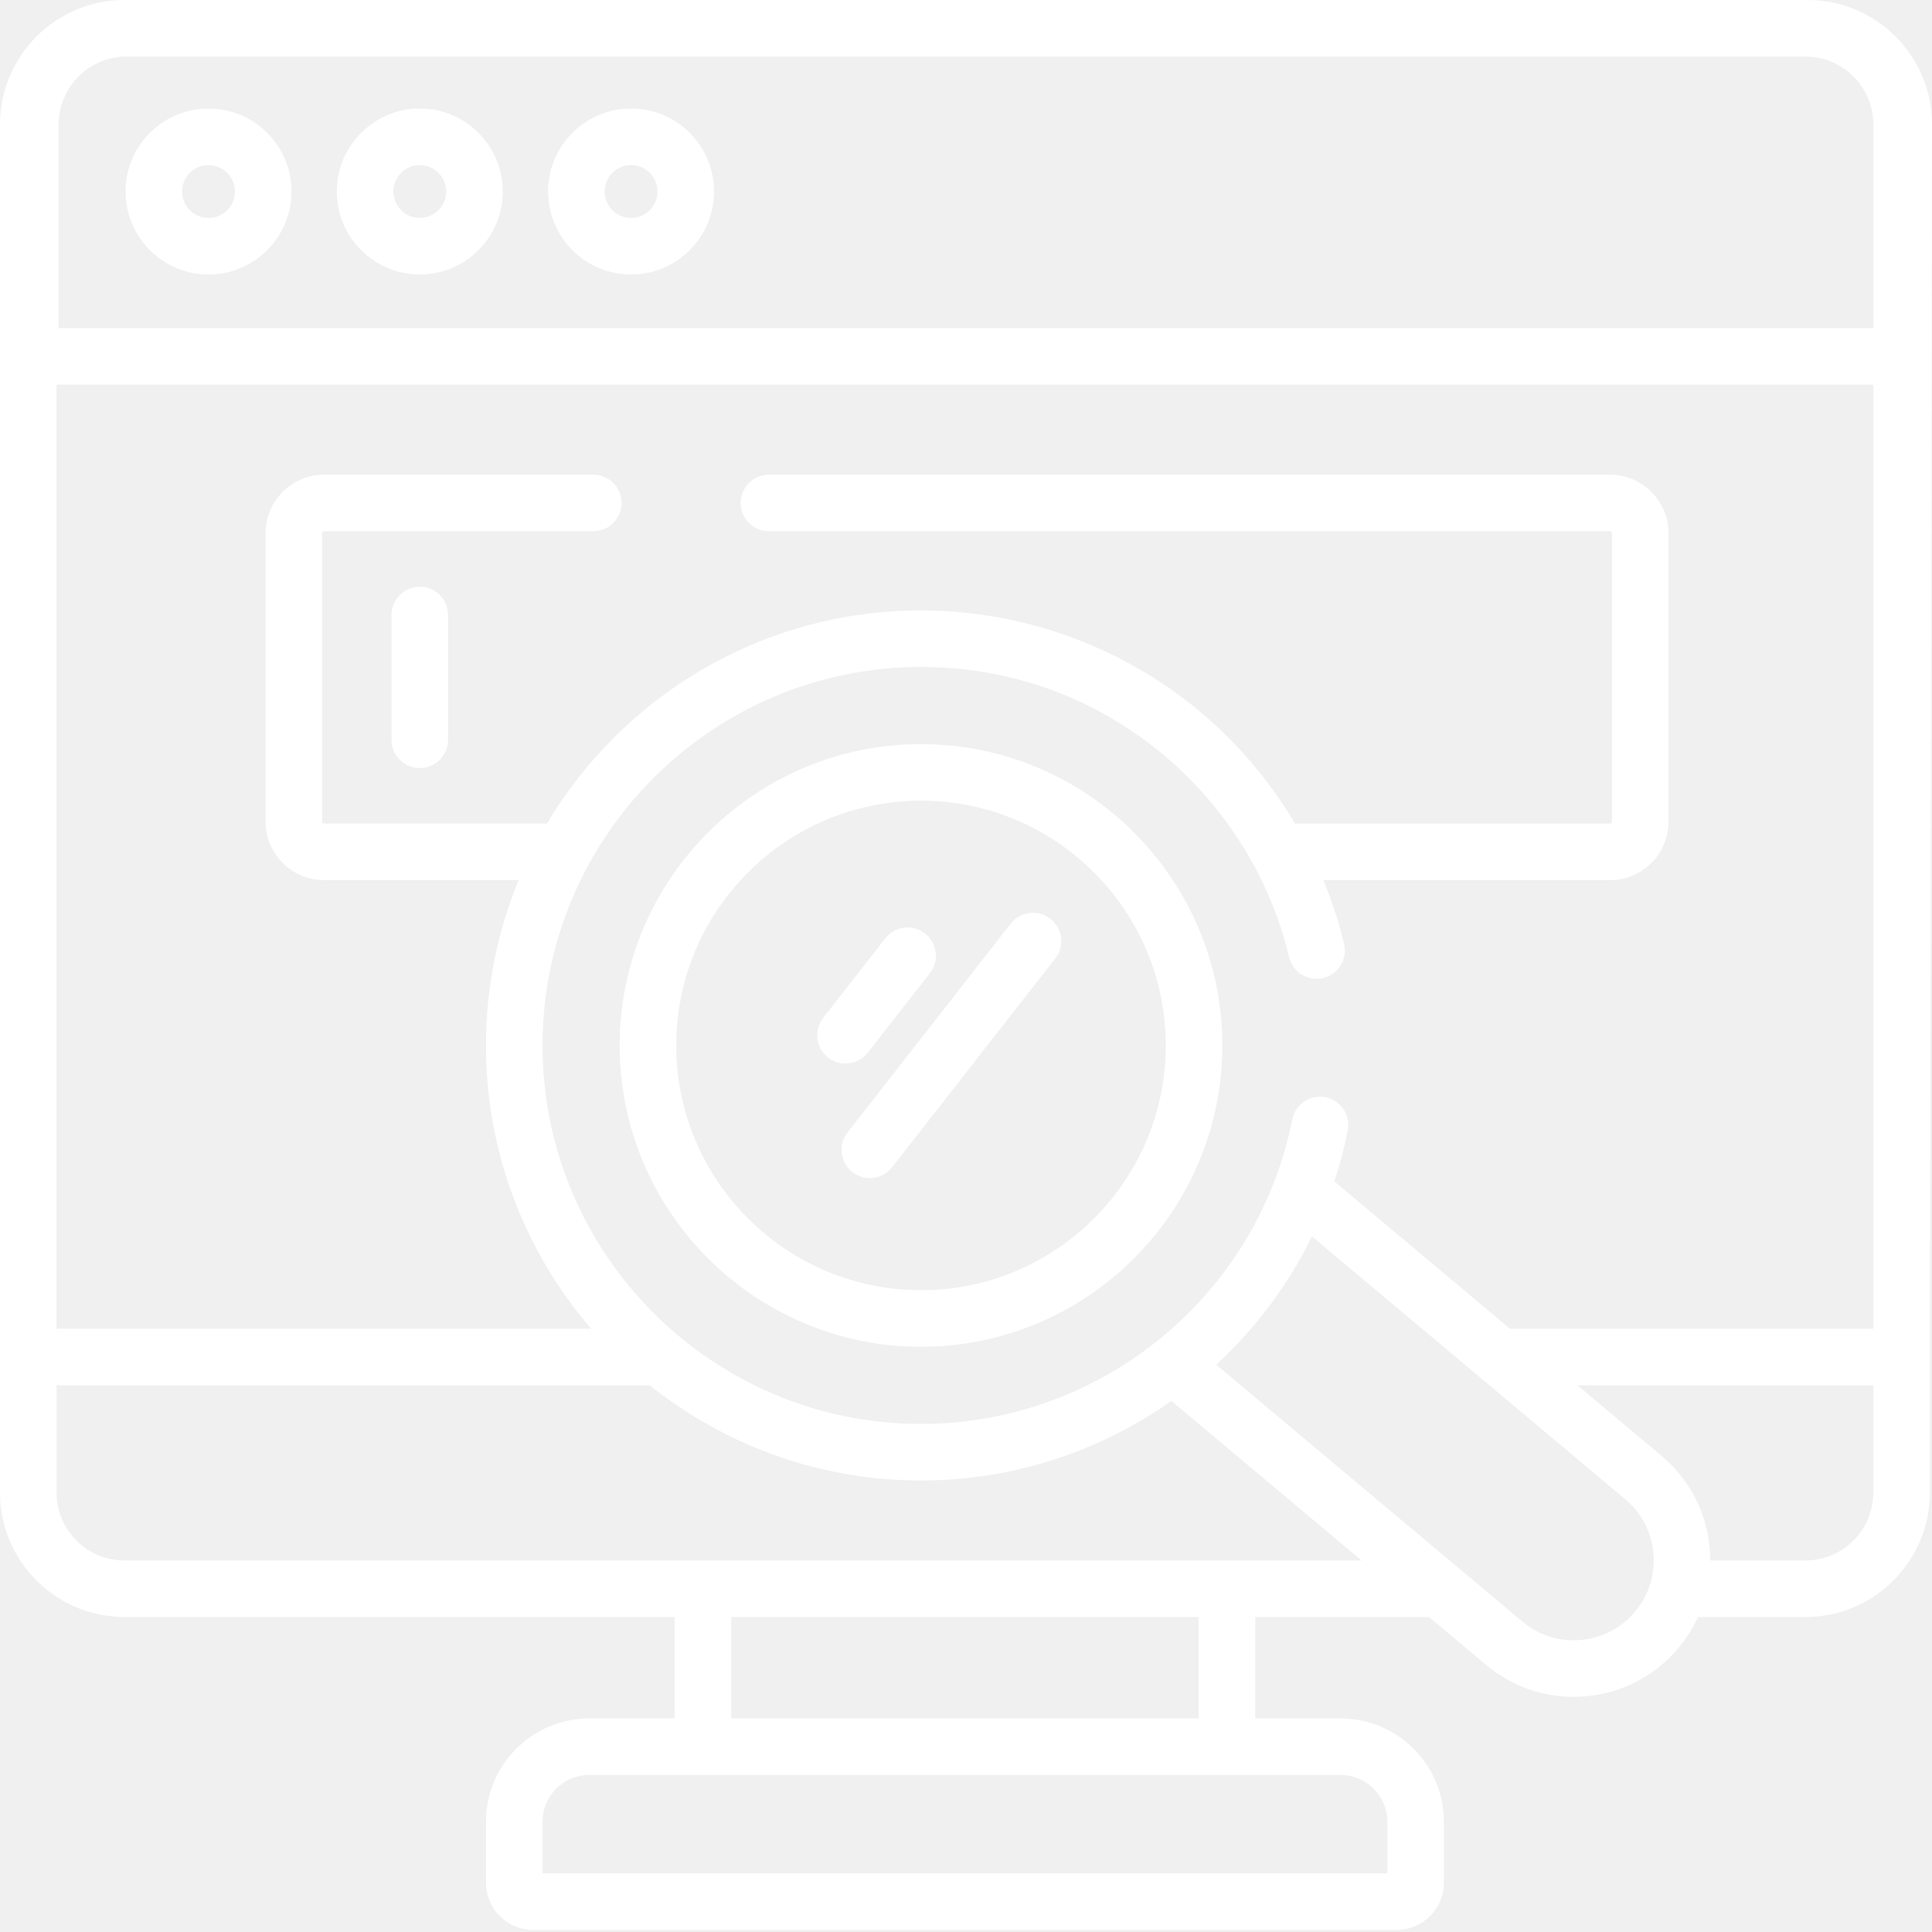
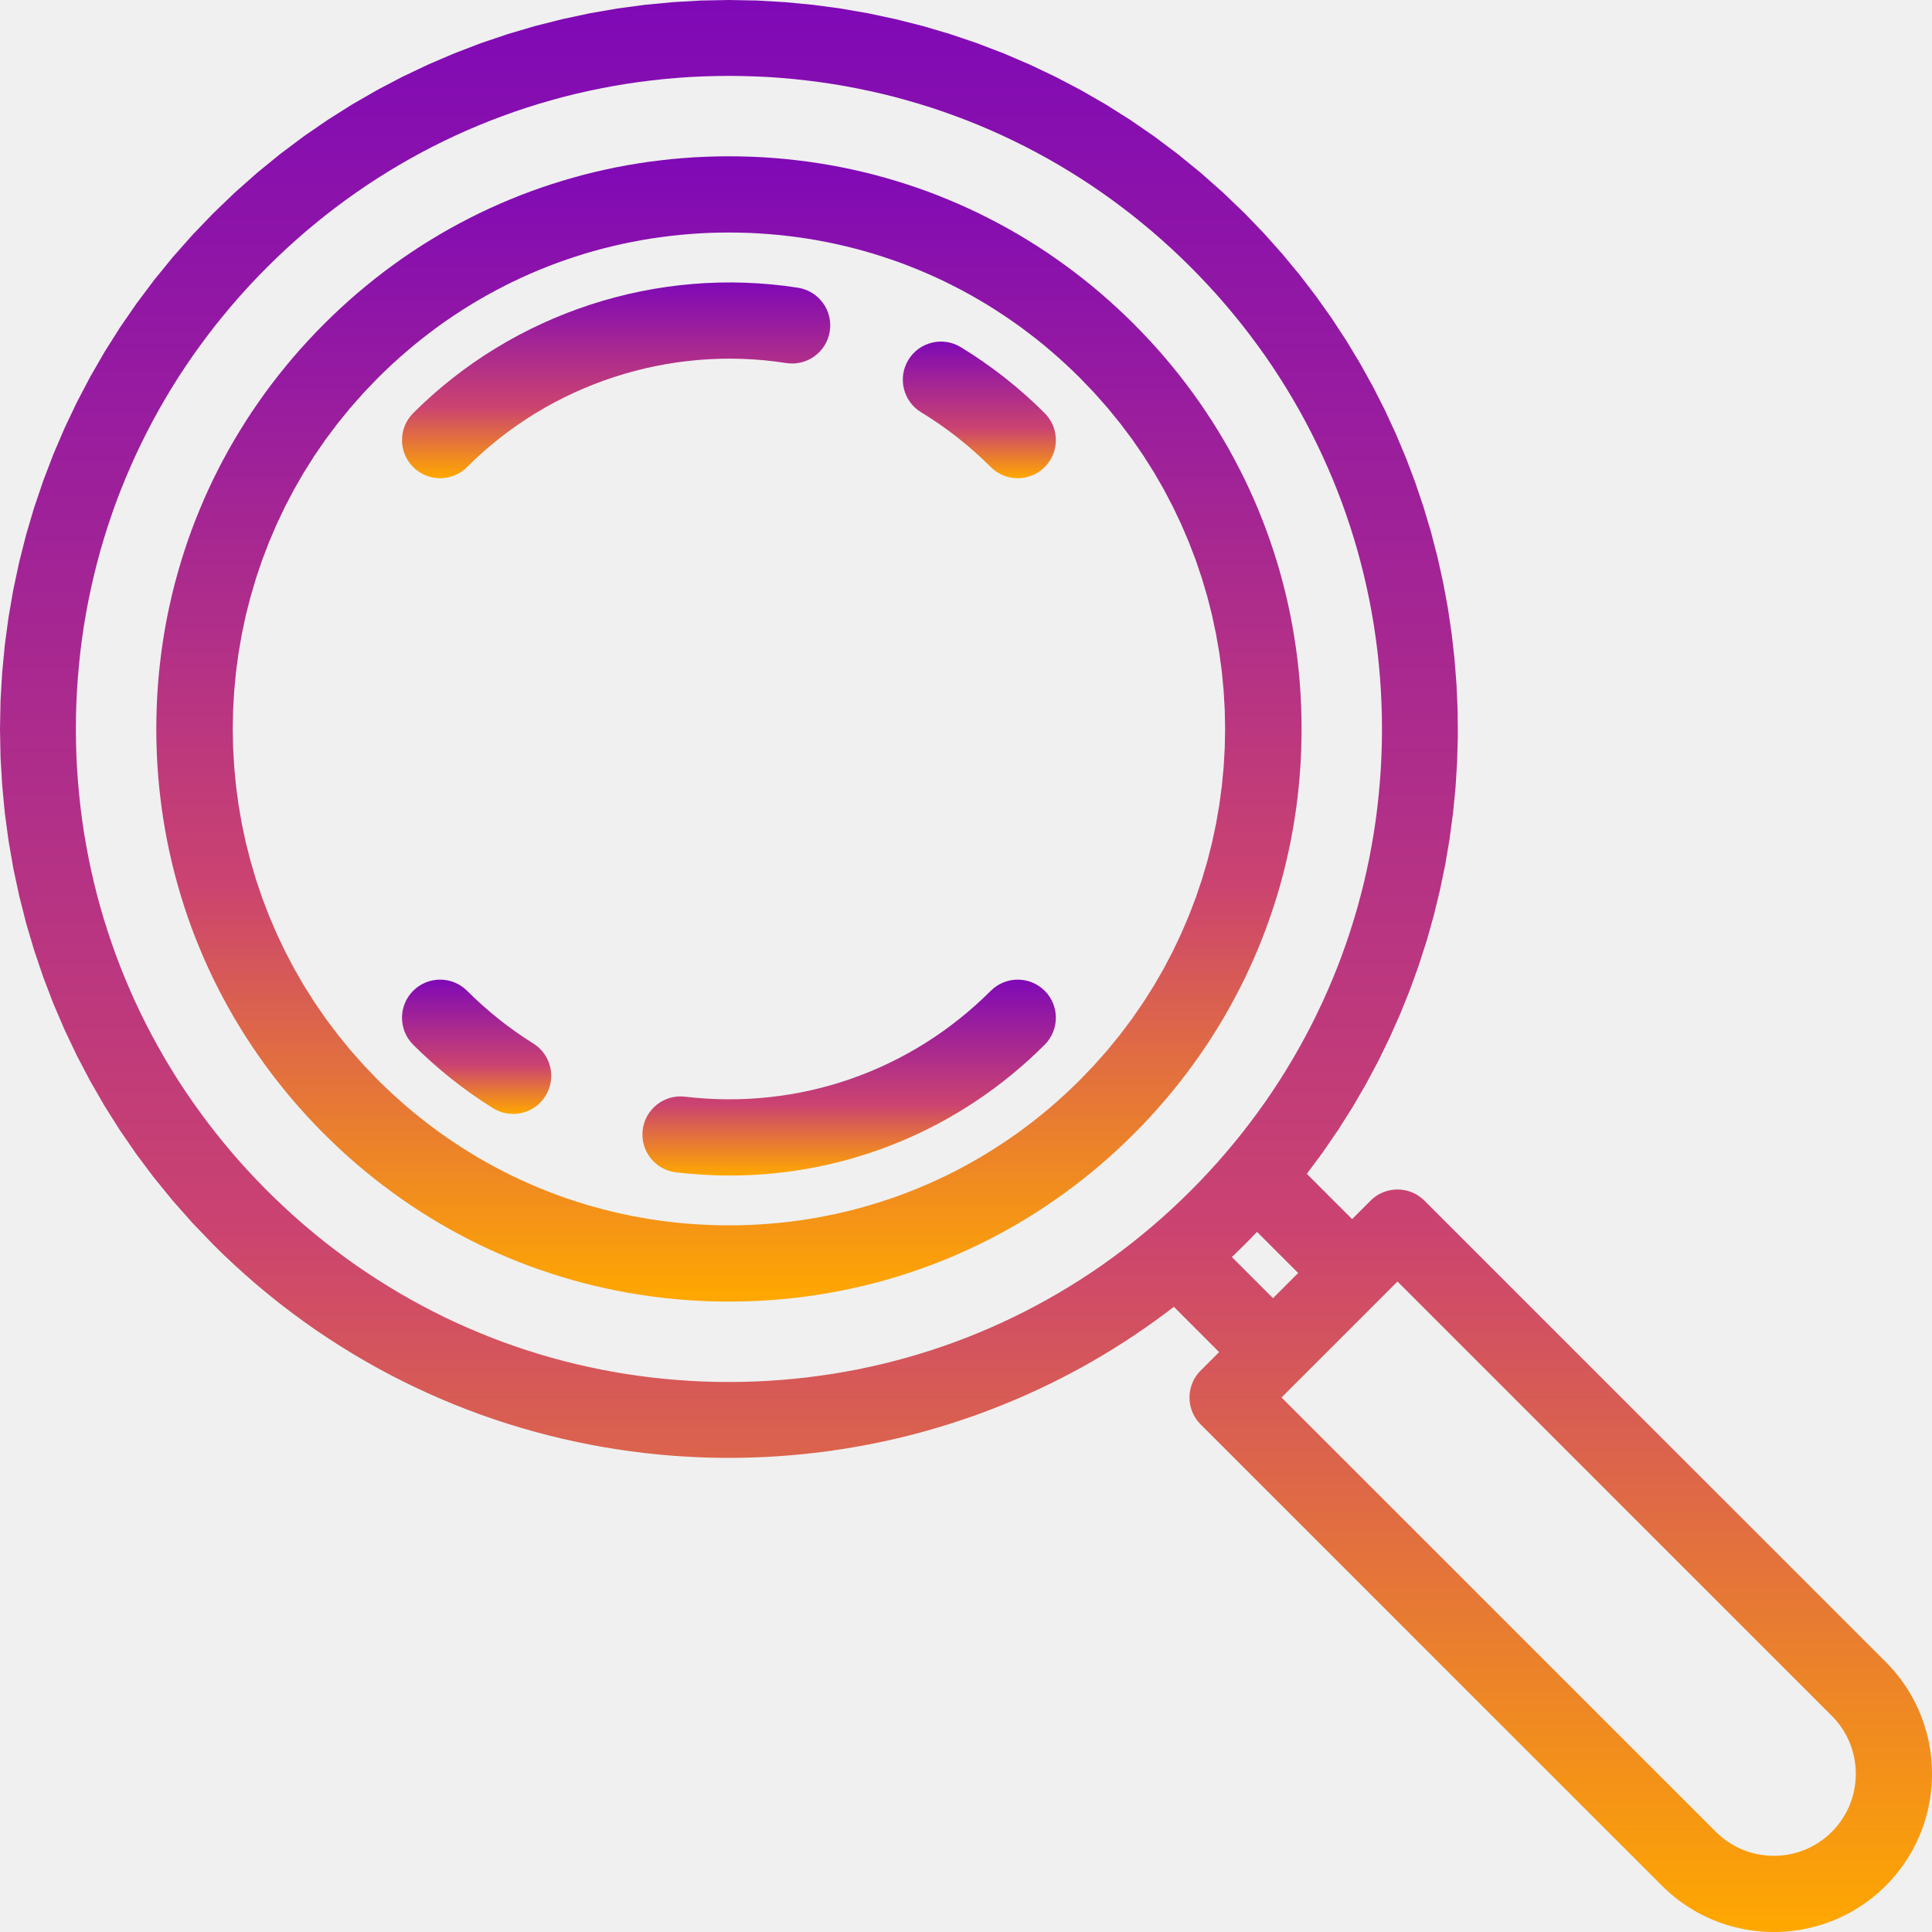
- <svg xmlns="http://www.w3.org/2000/svg" height="512px" viewBox="0 0 512.001 512" width="512px" class="">
+ <svg xmlns="http://www.w3.org/2000/svg" xmlns:xlink="http://www.w3.org/1999/xlink" version="1.1" preserveAspectRatio="xMidYMid meet" viewBox="0 0 512 512" width="512" height="512">
+   <defs>
+     <path d="M199.24 41.54L202.25 41.68L205.26 41.89L208.25 42.15L211.23 42.48L214.2 42.85L217.15 43.29L220.09 43.78L223.01 44.33L225.92 44.94L228.81 45.6L231.69 46.32L234.55 47.1L237.38 47.93L240.2 48.81L243.01 49.75L245.79 50.74L248.54 51.79L251.28 52.9L254 54.05L256.69 55.26L259.36 56.52L262 57.84L264.62 59.21L267.22 60.63L269.79 62.1L272.33 63.63L274.84 65.2L277.33 66.83L279.78 68.51L282.21 70.24L284.61 72.02L286.97 73.85L289.31 75.73L291.61 77.66L293.88 79.64L296.11 81.67L298.32 83.74L300.48 85.87L302.61 88.04L304.69 90.24L306.71 92.47L308.69 94.74L310.62 97.05L312.5 99.38L314.33 101.75L316.11 104.14L317.84 106.57L319.52 109.03L321.15 111.51L322.72 114.03L324.25 116.57L325.72 119.13L327.14 121.73L328.51 124.35L329.83 126.99L331.09 129.66L332.3 132.35L333.46 135.07L334.56 137.81L335.61 140.57L336.6 143.35L337.54 146.15L338.43 148.97L339.26 151.81L340.03 154.66L340.75 157.54L341.41 160.43L342.02 163.34L342.57 166.26L343.06 169.2L343.5 172.16L343.88 175.12L344.2 178.1L344.46 181.1L344.67 184.1L344.81 187.12L344.9 190.14L344.93 193.18L344.9 196.21L344.81 199.24L344.67 202.25L344.46 205.26L344.2 208.25L343.88 211.23L343.5 214.2L343.06 217.15L342.57 220.09L342.02 223.01L341.41 225.92L340.75 228.81L340.03 231.69L339.26 234.55L338.43 237.39L337.54 240.21L336.6 243.01L335.61 245.79L334.56 248.55L333.46 251.28L332.3 254L331.09 256.69L329.83 259.36L328.51 262L327.14 264.62L325.72 267.22L324.25 269.79L322.72 272.33L321.15 274.84L319.52 277.33L317.84 279.78L316.11 282.21L314.33 284.61L312.5 286.97L310.62 289.31L308.69 291.61L306.71 293.88L304.69 296.12L302.61 298.32L300.48 300.48L298.32 302.61L296.11 304.69L293.88 306.72L291.61 308.69L289.31 310.62L286.97 312.5L284.61 314.33L282.21 316.11L279.78 317.84L277.32 319.52L274.84 321.15L272.33 322.73L269.79 324.25L267.22 325.72L264.62 327.14L262 328.51L259.36 329.83L256.69 331.09L254 332.3L251.28 333.46L248.54 334.56L245.79 335.61L243.01 336.6L240.2 337.54L237.38 338.43L234.55 339.26L231.69 340.03L228.81 340.75L225.92 341.41L223.01 342.02L220.09 342.57L217.15 343.06L214.2 343.5L211.23 343.88L208.25 344.2L205.26 344.46L202.25 344.67L199.24 344.82L196.21 344.9L193.18 344.93L190.14 344.9L187.11 344.82L184.1 344.67L181.1 344.46L178.1 344.2L175.12 343.88L172.16 343.5L169.2 343.06L166.26 342.57L163.34 342.02L160.43 341.41L157.54 340.75L154.66 340.03L151.81 339.26L148.97 338.43L146.15 337.54L143.35 336.6L140.57 335.61L137.81 334.56L135.07 333.46L132.35 332.3L129.66 331.09L126.99 329.83L124.35 328.51L121.73 327.14L119.13 325.72L116.57 324.25L114.03 322.73L111.51 321.15L109.03 319.52L106.57 317.84L104.14 316.11L101.75 314.33L99.38 312.5L97.05 310.62L94.74 308.69L92.47 306.72L90.24 304.69L88.04 302.61L85.87 300.48L83.74 298.32L81.67 296.12L79.64 293.88L77.66 291.61L75.73 289.31L73.85 286.97L72.02 284.61L70.24 282.21L68.51 279.78L66.83 277.33L65.2 274.84L63.63 272.33L62.1 269.79L60.63 267.22L59.21 264.62L57.84 262L56.52 259.36L55.26 256.69L54.05 254L52.9 251.28L51.79 248.55L50.74 245.79L49.75 243.01L48.81 240.21L47.93 237.39L47.1 234.55L46.32 231.69L45.6 228.81L44.94 225.92L44.33 223.01L43.78 220.09L43.29 217.15L42.85 214.2L42.48 211.23L42.15 208.25L41.89 205.26L41.68 202.25L41.54 199.24L41.45 196.21L41.42 193.18L41.45 190.14L41.54 187.12L41.68 184.1L41.89 181.1L42.15 178.1L42.48 175.12L42.85 172.16L43.29 169.2L43.78 166.26L44.33 163.34L44.94 160.43L45.6 157.54L46.32 154.66L47.1 151.81L47.93 148.97L48.81 146.15L49.75 143.35L50.74 140.57L51.79 137.81L52.9 135.07L54.05 132.35L55.26 129.66L56.52 126.99L57.84 124.35L59.21 121.73L60.63 119.13L62.1 116.57L63.63 114.03L65.2 111.51L66.83 109.03L68.51 106.57L70.24 104.14L72.02 101.75L73.85 99.38L75.73 97.05L77.66 94.74L79.64 92.47L81.67 90.24L83.74 88.04L85.87 85.87L88.04 83.74L90.24 81.67L92.47 79.64L94.74 77.66L97.05 75.73L99.38 73.85L101.75 72.02L104.14 70.24L106.57 68.51L109.03 66.83L111.51 65.2L114.03 63.63L116.57 62.1L119.13 60.63L121.73 59.21L124.35 57.84L126.99 56.52L129.66 55.26L132.35 54.05L135.07 52.9L137.81 51.79L140.57 50.74L143.35 49.75L146.15 48.81L148.97 47.93L151.81 47.1L154.66 46.32L157.54 45.6L160.43 44.94L163.34 44.33L166.26 43.78L169.2 43.29L172.15 42.85L175.12 42.48L178.1 42.15L181.09 41.89L184.1 41.68L187.11 41.54L190.14 41.45L193.18 41.42L196.21 41.45L199.24 41.54ZM187.92 61.72L185.31 61.85L182.7 62.03L180.11 62.26L177.53 62.54L174.95 62.87L172.39 63.24L169.85 63.67L167.31 64.15L164.79 64.67L162.28 65.25L159.79 65.87L157.31 66.54L154.85 67.26L152.41 68.03L149.98 68.84L147.57 69.7L145.18 70.61L142.8 71.57L140.45 72.57L138.12 73.62L135.8 74.71L133.51 75.86L131.24 77.04L128.99 78.27L126.76 79.55L124.56 80.87L122.38 82.24L120.23 83.65L118.1 85.1L115.99 86.6L113.92 88.15L111.87 89.73L109.84 91.36L107.85 93.04L105.88 94.75L103.94 96.51L102.03 98.31L100.15 100.15L96.4 104.06L92.84 108.08L89.48 112.21L86.3 116.44L83.32 120.77L80.53 125.19L77.94 129.69L75.53 134.27L73.32 138.93L71.3 143.65L69.47 148.43L67.84 153.26L66.4 158.15L65.14 163.07L64.09 168.04L63.22 173.03L62.55 178.04L62.07 183.08L61.78 188.12L61.68 193.18L61.78 198.23L62.07 203.27L62.55 208.31L63.22 213.32L64.09 218.32L65.14 223.28L66.4 228.2L67.84 233.09L69.47 237.92L71.3 242.7L73.32 247.42L75.53 252.08L77.94 256.66L80.53 261.16L83.32 265.58L86.3 269.91L89.48 274.14L92.84 278.27L96.4 282.29L100.15 286.2L102.03 288.04L103.94 289.84L105.88 291.6L107.85 293.32L109.84 294.99L111.87 296.62L113.92 298.21L115.99 299.75L118.1 301.25L120.23 302.7L122.38 304.11L124.56 305.48L126.76 306.8L128.99 308.08L131.24 309.31L133.51 310.5L135.8 311.64L138.12 312.73L140.45 313.78L142.8 314.78L145.18 315.74L147.57 316.65L149.98 317.51L152.41 318.32L154.85 319.09L157.31 319.81L159.79 320.48L162.28 321.1L164.79 321.68L167.31 322.21L169.85 322.68L172.39 323.11L174.95 323.49L177.53 323.82L180.11 324.09L182.7 324.32L185.31 324.5L187.92 324.63L190.54 324.71L193.18 324.73L195.81 324.71L198.43 324.63L201.04 324.5L203.65 324.32L206.24 324.09L208.83 323.82L211.4 323.49L213.96 323.11L216.51 322.68L219.04 322.2L221.56 321.68L224.07 321.1L226.56 320.48L229.04 319.81L231.5 319.09L233.94 318.32L236.37 317.51L238.78 316.65L241.17 315.74L243.55 314.78L245.9 313.78L248.24 312.73L250.55 311.64L252.84 310.5L255.11 309.31L257.36 308.08L259.59 306.8L261.79 305.48L263.97 304.11L266.12 302.7L268.25 301.25L270.36 299.75L272.43 298.21L274.49 296.62L276.51 294.99L278.51 293.32L280.47 291.6L282.41 289.84L284.32 288.04L286.2 286.2L289.95 282.29L293.51 278.27L296.87 274.14L300.05 269.91L303.03 265.58L305.82 261.16L308.42 256.66L310.82 252.08L313.03 247.42L315.05 242.7L316.88 237.92L318.51 233.09L319.96 228.2L321.21 223.28L322.26 218.32L323.13 213.32L323.8 208.31L324.28 203.27L324.57 198.23L324.67 193.18L324.57 188.12L324.28 183.08L323.8 178.04L323.13 173.03L322.26 168.04L321.21 163.07L319.96 158.15L318.51 153.26L316.88 148.43L315.05 143.65L313.03 138.93L310.82 134.27L308.42 129.69L305.82 125.19L303.03 120.77L300.05 116.44L296.87 112.21L293.51 108.08L289.95 104.06L286.2 100.15L284.32 98.31L282.41 96.51L280.47 94.75L278.51 93.04L276.51 91.36L274.49 89.73L272.43 88.15L270.36 86.6L268.25 85.1L266.12 83.65L263.97 82.24L261.79 80.87L259.59 79.55L257.36 78.27L255.11 77.04L252.84 75.86L250.55 74.71L248.24 73.62L245.9 72.57L243.55 71.57L241.17 70.61L238.78 69.7L236.37 68.84L233.94 68.03L231.5 67.26L229.04 66.54L226.56 65.87L224.07 65.25L221.56 64.67L219.04 64.15L216.51 63.67L213.96 63.24L211.4 62.87L208.83 62.54L206.24 62.26L203.65 62.03L201.04 61.85L198.43 61.72L195.81 61.65L193.18 61.62L190.54 61.65L187.92 61.72Z" id="c66EXARSOR" />
+     <linearGradient id="gradientc14Y5odvCc" gradientUnits="userSpaceOnUse" x1="193.18" y1="41.42" x2="193.18" y2="344.93">
+       <stop style="stop-color: #7f09b6;stop-opacity: 1" offset="0%" />
+       <stop style="stop-color: #cb4370;stop-opacity: 1" offset="63.659%" />
+       <stop style="stop-color: #ffa800;stop-opacity: 1" offset="100%" />
+     </linearGradient>
+     <path d="M240.72 95.38C237.83 100.14 239.34 106.36 244.11 109.26C250.78 113.31 256.99 118.2 262.57 123.78C264.54 125.75 267.13 126.74 269.71 126.74C272.3 126.74 274.88 125.75 276.86 123.78C280.8 119.83 280.8 113.44 276.86 109.49C270.14 102.78 262.65 96.89 254.6 91.99C249.84 89.1 243.62 90.61 240.72 95.38Z" id="anucRhBSN" />
+     <linearGradient id="gradientacc3Y0Sd" gradientUnits="userSpaceOnUse" x1="259.53" y1="90.52" x2="259.53" y2="126.74">
+       <stop style="stop-color: #7f09b6;stop-opacity: 1" offset="0%" />
+       <stop style="stop-color: #cb4370;stop-opacity: 1" offset="63.659%" />
+       <stop style="stop-color: #ffa800;stop-opacity: 1" offset="100%" />
+     </linearGradient>
+     <path d="M123.78 123.78C145.85 101.71 177.48 91.4 208.36 96.21C213.88 97.07 219.04 93.3 219.9 87.78C220.76 82.27 216.98 77.11 211.47 76.25C174.23 70.45 136.11 82.88 109.49 109.49C105.55 113.44 105.55 119.83 109.49 123.78C111.47 125.75 114.05 126.74 116.64 126.74C119.22 126.74 121.81 125.75 123.78 123.78Z" id="bEo9lm306" />
+     <linearGradient id="gradientj2ncQTZE8S" gradientUnits="userSpaceOnUse" x1="163.28" y1="74.85" x2="163.28" y2="126.74">
+       <stop style="stop-color: #7f09b6;stop-opacity: 1" offset="0%" />
+       <stop style="stop-color: #cb4370;stop-opacity: 1" offset="63.659%" />
+       <stop style="stop-color: #ffa800;stop-opacity: 1" offset="100%" />
+     </linearGradient>
+     <path d="M123.78 262.57C119.83 258.63 113.44 258.63 109.49 262.57C105.55 266.52 105.55 272.91 109.49 276.86C115.9 283.26 123.01 288.92 130.64 293.67C132.3 294.71 134.15 295.2 135.97 295.2C139.34 295.2 142.64 293.51 144.55 290.44C147.5 285.71 146.06 279.48 141.32 276.53C135 272.59 129.1 267.89 123.78 262.57Z" id="d1u9XToSLh" />
+     <linearGradient id="gradienta2HQrTZ4p0" gradientUnits="userSpaceOnUse" x1="126.31" y1="259.61" x2="126.31" y2="295.2">
+       <stop style="stop-color: #7f09b6;stop-opacity: 1" offset="0%" />
+       <stop style="stop-color: #cb4370;stop-opacity: 1" offset="63.659%" />
+       <stop style="stop-color: #ffa800;stop-opacity: 1" offset="100%" />
+     </linearGradient>
+     <path d="M181.54 290.63C176 289.97 170.98 293.93 170.32 299.47C169.66 305.01 173.62 310.03 179.16 310.69C183.92 311.25 188.65 311.53 193.36 311.53C224.6 311.53 254.43 299.28 276.86 276.86C280.8 272.91 280.8 266.51 276.86 262.57C272.91 258.63 266.52 258.63 262.57 262.57C241.17 283.97 211.64 294.2 181.54 290.63Z" id="d1DujSlT7S" />
+     <linearGradient id="gradientf8M4XLuJn" gradientUnits="userSpaceOnUse" x1="225.03" y1="259.61" x2="225.03" y2="311.53">
+       <stop style="stop-color: #7f09b6;stop-opacity: 1" offset="0%" />
+       <stop style="stop-color: #cb4370;stop-opacity: 1" offset="63.659%" />
+       <stop style="stop-color: #ffa800;stop-opacity: 1" offset="100%" />
+     </linearGradient>
+     <path d="M208.01 0.57L215.41 1.27L222.78 2.26L230.11 3.53L237.4 5.09L244.64 6.92L251.81 9.04L258.91 11.44L265.94 14.13L272.87 17.1L279.71 20.35L286.44 23.88L293.06 27.69L299.55 31.79L305.91 36.17L312.12 40.83L318.19 45.78L324.1 51.01L329.84 56.52L334.92 61.79L339.76 67.22L344.37 72.77L348.73 78.46L352.86 84.27L356.75 90.2L360.39 96.23L363.8 102.37L366.97 108.6L369.89 114.91L372.58 121.31L375.03 127.79L377.24 134.33L379.21 140.93L380.94 147.59L382.43 154.29L383.68 161.03L384.69 167.8L385.46 174.6L385.99 181.42L386.29 188.25L386.34 195.09L386.15 201.92L385.73 208.74L385.06 215.55L384.15 222.34L383.01 229.09L381.62 235.81L380 242.49L378.14 249.12L376.03 255.68L373.69 262.19L371.11 268.62L368.28 274.98L365.22 281.25L361.92 287.43L358.38 293.51L354.6 299.48L350.58 305.34L346.32 311.08L358.32 323.08L363.21 318.19L363.51 317.9L363.82 317.63L364.13 317.37L364.46 317.13L364.79 316.9L365.13 316.68L365.48 316.48L365.83 316.3L366.18 316.13L366.55 315.97L366.91 315.83L367.29 315.71L367.66 315.59L368.04 315.5L368.42 315.42L368.8 315.35L369.19 315.3L369.57 315.26L369.96 315.24L370.35 315.23L370.74 315.24L371.12 315.26L371.51 315.3L371.89 315.35L372.28 315.42L372.66 315.5L373.04 315.59L373.41 315.71L373.78 315.83L374.15 315.97L374.51 316.13L374.87 316.3L375.22 316.48L375.57 316.68L375.91 316.9L376.24 317.13L376.56 317.37L376.88 317.63L377.19 317.9L377.49 318.19L499.74 440.44L500.93 441.68L502.07 442.96L503.14 444.28L504.15 445.63L505.1 447.01L505.99 448.42L506.82 449.85L507.59 451.31L508.29 452.8L508.93 454.3L509.52 455.83L510.04 457.37L510.5 458.92L510.9 460.49L511.23 462.07L511.51 463.67L511.72 465.26L511.88 466.87L511.97 468.48L512 470.09L511.97 471.7L511.88 473.31L511.72 474.91L511.51 476.51L511.23 478.1L510.9 479.68L510.5 481.25L510.04 482.81L509.52 484.35L508.94 485.87L508.29 487.38L507.59 488.86L506.82 490.32L505.99 491.76L505.1 493.17L504.15 494.54L503.14 495.89L502.07 497.21L500.94 498.49L499.74 499.74L499.12 500.34L498.49 500.93L497.86 501.51L497.21 502.07L496.56 502.61L495.9 503.14L495.23 503.65L494.55 504.15L493.86 504.63L493.17 505.1L492.47 505.55L491.76 505.99L491.04 506.41L490.32 506.82L489.6 507.21L488.86 507.58L488.12 507.94L487.38 508.29L486.63 508.62L485.87 508.93L485.12 509.23L484.35 509.51L483.58 509.78L482.81 510.04L482.03 510.27L481.25 510.5L480.47 510.7L479.68 510.89L478.89 511.07L478.1 511.23L477.31 511.38L476.51 511.51L475.71 511.62L474.91 511.72L474.11 511.81L473.31 511.88L472.5 511.93L471.7 511.97L470.89 511.99L470.09 512L469.28 511.99L468.48 511.97L467.67 511.93L466.87 511.88L466.07 511.81L465.26 511.72L464.46 511.62L463.67 511.51L462.87 511.38L462.07 511.23L461.28 511.07L460.49 510.89L459.71 510.7L458.92 510.5L458.14 510.27L457.37 510.04L456.59 509.78L455.83 509.52L455.06 509.23L454.3 508.93L453.55 508.62L452.8 508.29L452.05 507.94L451.31 507.58L450.58 507.21L449.85 506.82L449.13 506.41L448.42 505.99L447.71 505.55L447.01 505.1L446.32 504.63L445.63 504.15L444.95 503.65L444.28 503.14L443.62 502.61L442.96 502.07L442.32 501.51L441.68 500.93L441.06 500.34L440.44 499.74L318.19 377.49L318.05 377.35L317.91 377.2L317.78 377.05L317.65 376.9L317.52 376.75L317.4 376.59L317.27 376.44L317.16 376.28L317.04 376.12L316.93 375.95L316.82 375.79L316.72 375.62L316.61 375.45L316.52 375.28L316.42 375.1L316.33 374.93L316.24 374.75L316.16 374.57L316.08 374.39L316 374.21L315.93 374.03L315.86 373.85L315.79 373.66L315.73 373.47L315.67 373.29L315.61 373.1L315.56 372.91L315.51 372.71L315.47 372.52L315.43 372.33L315.39 372.13L315.36 371.94L315.33 371.74L315.3 371.54L315.28 371.35L315.26 371.15L315.25 370.95L315.24 370.75L315.23 370.55L315.23 370.35L315.23 370.15L315.24 369.95L315.25 369.75L315.26 369.55L315.28 369.35L315.3 369.15L315.33 368.95L315.36 368.76L315.39 368.56L315.43 368.37L315.47 368.17L315.51 367.98L315.56 367.79L315.61 367.6L315.67 367.41L315.73 367.22L315.79 367.03L315.86 366.85L315.93 366.67L316 366.48L316.08 366.3L316.16 366.12L316.24 365.94L316.33 365.77L316.42 365.59L316.52 365.42L316.61 365.25L316.72 365.08L316.82 364.91L316.93 364.74L317.04 364.58L317.16 364.42L317.27 364.26L317.4 364.1L317.52 363.95L317.65 363.79L317.78 363.64L317.91 363.49L318.05 363.35L318.19 363.21L323.08 358.32L311.09 346.32L308.48 348.3L305.84 350.22L303.18 352.1L300.5 353.92L297.79 355.7L295.06 357.43L292.31 359.1L289.53 360.73L286.74 362.31L283.92 363.83L281.08 365.31L278.23 366.73L275.35 368.11L272.46 369.44L269.55 370.71L266.63 371.94L263.68 373.11L260.73 374.24L257.76 375.32L254.77 376.34L251.77 377.32L248.76 378.24L245.74 379.12L242.71 379.95L239.66 380.72L236.61 381.45L233.54 382.12L230.47 382.75L227.39 383.32L224.3 383.85L221.21 384.32L218.11 384.75L215.01 385.12L211.9 385.45L208.78 385.72L205.66 385.95L202.55 386.13L199.42 386.25L196.3 386.33L193.18 386.35L189.47 386.32L185.75 386.21L182.05 386.03L178.34 385.79L174.64 385.47L170.95 385.08L167.26 384.62L163.58 384.09L159.9 383.49L156.24 382.82L152.59 382.08L148.95 381.26L145.33 380.38L141.72 379.43L138.12 378.4L134.54 377.31L130.98 376.14L127.44 374.91L123.92 373.6L120.42 372.22L116.94 370.77L113.48 369.25L110.05 367.66L106.64 366L103.26 364.27L99.91 362.47L96.59 360.6L93.3 358.66L90.04 356.64L86.81 354.56L83.61 352.41L80.45 350.18L77.32 347.88L74.23 345.52L71.18 343.08L68.16 340.57L65.19 337.99L62.26 335.34L59.36 332.63L56.52 329.83L51.01 324.1L45.78 318.19L40.83 312.12L36.17 305.91L31.79 299.55L27.69 293.05L23.88 286.44L20.35 279.71L17.1 272.87L14.13 265.94L11.45 258.91L9.04 251.81L6.92 244.63L5.09 237.4L3.53 230.11L2.26 222.78L1.27 215.41L0.57 208.01L0.14 200.6L0 193.18L0.14 185.75L0.57 178.34L1.27 170.94L2.26 163.58L3.53 156.24L5.09 148.95L6.92 141.72L9.04 134.54L11.45 127.44L14.13 120.42L17.1 113.48L20.35 106.64L23.88 99.91L27.69 93.3L31.79 86.8L36.17 80.45L40.83 74.23L45.78 68.16L51.01 62.25L56.52 56.52L62.26 51.01L68.16 45.78L74.23 40.83L80.45 36.17L86.81 31.79L93.3 27.69L99.91 23.88L106.64 20.35L113.48 17.1L120.42 14.13L127.44 11.44L134.54 9.04L141.72 6.92L148.95 5.09L156.24 3.53L163.58 2.26L170.94 1.27L178.34 0.57L185.75 0.14L193.18 0L200.6 0.14L208.01 0.57ZM454.72 485.45L455.37 486.07L456.03 486.66L456.71 487.22L457.41 487.74L458.13 488.23L458.86 488.69L459.6 489.12L460.36 489.52L461.13 489.89L461.91 490.22L462.7 490.52L463.49 490.79L464.3 491.03L465.11 491.24L465.93 491.41L466.76 491.55L467.59 491.66L468.42 491.74L469.25 491.79L470.09 491.81L470.92 491.79L471.75 491.74L472.59 491.66L473.41 491.55L474.24 491.41L475.06 491.24L475.87 491.03L476.68 490.79L477.48 490.52L478.27 490.22L479.05 489.89L479.82 489.52L480.57 489.12L481.32 488.69L482.05 488.23L482.76 487.74L483.46 487.22L484.14 486.66L484.81 486.07L485.45 485.45L486.07 484.81L486.66 484.14L487.22 483.46L487.74 482.76L488.23 482.05L488.69 481.32L489.12 480.57L489.52 479.82L489.89 479.05L490.22 478.27L490.52 477.48L490.79 476.68L491.03 475.87L491.24 475.06L491.41 474.24L491.55 473.42L491.66 472.59L491.74 471.76L491.79 470.92L491.81 470.09L491.79 469.25L491.74 468.42L491.66 467.59L491.55 466.76L491.41 465.94L491.24 465.12L491.03 464.3L490.79 463.5L490.52 462.7L490.22 461.91L489.89 461.13L489.52 460.36L489.12 459.6L488.69 458.86L488.23 458.13L487.74 457.41L487.22 456.71L486.66 456.03L486.07 455.37L485.45 454.72L370.35 339.62L339.62 370.35L454.72 485.45ZM186.26 20.25L182.82 20.41L179.4 20.65L175.98 20.95L172.59 21.32L169.2 21.75L165.83 22.25L162.48 22.81L159.15 23.44L155.83 24.13L152.53 24.88L149.25 25.7L146 26.59L142.76 27.53L139.54 28.54L136.35 29.61L133.18 30.75L130.03 31.94L126.91 33.2L123.81 34.52L120.74 35.9L117.7 37.34L114.68 38.84L111.7 40.4L108.74 42.02L105.81 43.7L102.91 45.44L100.04 47.24L97.21 49.09L94.41 51.01L91.64 52.98L88.91 55.01L86.21 57.09L83.55 59.24L80.92 61.44L78.33 63.7L75.78 66.01L73.27 68.38L70.8 70.8L68.38 73.27L66.01 75.78L63.69 78.33L61.44 80.92L59.24 83.55L57.09 86.21L55.01 88.91L52.98 91.64L51 94.41L49.09 97.21L47.23 100.05L45.44 102.91L43.7 105.81L42.02 108.74L40.4 111.7L38.84 114.69L37.34 117.7L35.9 120.74L34.52 123.82L33.2 126.91L31.94 130.03L30.74 133.18L29.61 136.35L28.54 139.54L27.53 142.76L26.58 146L25.7 149.26L24.88 152.54L24.13 155.83L23.43 159.15L22.81 162.48L22.24 165.84L21.75 169.2L21.31 172.59L20.95 175.99L20.65 179.4L20.41 182.83L20.24 186.26L20.14 189.71L20.11 193.18L20.14 196.64L20.24 200.09L20.41 203.53L20.65 206.95L20.95 210.37L21.31 213.76L21.75 217.15L22.24 220.52L22.81 223.87L23.43 227.2L24.13 230.52L24.88 233.82L25.7 237.1L26.58 240.35L27.53 243.59L28.54 246.81L29.61 250L30.74 253.17L31.94 256.32L33.2 259.44L34.52 262.54L35.89 265.61L37.34 268.65L38.84 271.67L40.4 274.65L42.02 277.61L43.7 280.54L45.44 283.44L47.23 286.31L49.09 289.14L51 291.94L52.98 294.71L55.01 297.44L57.09 300.14L59.24 302.8L61.44 305.43L63.69 308.02L66.01 310.57L68.38 313.08L70.8 315.55L73.27 317.97L75.78 320.34L78.33 322.66L80.92 324.91L83.55 327.11L86.21 329.26L88.91 331.34L91.64 333.37L94.41 335.35L97.21 337.26L100.05 339.12L102.91 340.91L105.81 342.65L108.74 344.33L111.7 345.95L114.68 347.51L117.7 349.02L120.74 350.46L123.81 351.83L126.91 353.15L130.03 354.41L133.18 355.61L136.35 356.74L139.54 357.81L142.76 358.82L146 359.77L149.26 360.65L152.53 361.47L155.83 362.22L159.15 362.92L162.48 363.54L165.84 364.11L169.2 364.6L172.59 365.04L175.99 365.4L179.4 365.7L182.82 365.94L186.26 366.11L189.71 366.21L193.18 366.24L196.64 366.21L200.09 366.11L203.53 365.94L206.95 365.7L210.36 365.4L213.76 365.04L217.15 364.6L220.52 364.11L223.87 363.54L227.2 362.92L230.52 362.22L233.82 361.47L237.09 360.65L240.35 359.77L243.59 358.82L246.81 357.81L250 356.74L253.17 355.61L256.32 354.41L259.44 353.15L262.54 351.83L265.61 350.45L268.65 349.01L271.67 347.51L274.65 345.95L277.61 344.33L280.54 342.65L283.44 340.91L286.3 339.12L289.14 337.26L291.94 335.35L294.71 333.37L297.44 331.34L300.14 329.26L302.8 327.11L305.43 324.91L308.02 322.66L310.57 320.34L313.08 317.97L315.55 315.55L317.97 313.08L320.34 310.57L322.66 308.02L324.91 305.43L327.11 302.8L329.26 300.14L331.34 297.44L333.37 294.71L335.35 291.94L337.26 289.14L339.12 286.31L340.91 283.44L342.65 280.54L344.33 277.61L345.95 274.65L347.51 271.67L349.01 268.65L350.45 265.61L351.83 262.54L353.15 259.44L354.41 256.32L355.61 253.17L356.74 250L357.81 246.81L358.82 243.59L359.77 240.35L360.65 237.1L361.47 233.82L362.22 230.52L362.92 227.2L363.54 223.87L364.11 220.52L364.6 217.15L365.04 213.76L365.4 210.37L365.7 206.95L365.94 203.53L366.1 200.09L366.21 196.64L366.24 193.18L366.21 189.71L366.1 186.26L365.94 182.83L365.7 179.4L365.4 175.99L365.04 172.59L364.6 169.2L364.11 165.84L363.54 162.48L362.92 159.15L362.22 155.83L361.47 152.54L360.65 149.26L359.77 146L358.82 142.76L357.81 139.54L356.74 136.35L355.61 133.18L354.41 130.03L353.15 126.91L351.83 123.82L350.45 120.75L349.01 117.7L347.51 114.69L345.95 111.7L344.33 108.74L342.65 105.81L340.91 102.91L339.12 100.05L337.26 97.21L335.35 94.41L333.37 91.64L331.34 88.91L329.26 86.21L327.11 83.55L324.91 80.92L322.66 78.33L320.34 75.78L317.97 73.27L315.55 70.8L313.08 68.38L310.57 66.01L308.02 63.7L305.43 61.44L302.8 59.24L300.14 57.09L297.44 55.01L294.71 52.98L291.94 51.01L289.14 49.09L286.31 47.24L283.44 45.44L280.54 43.7L277.61 42.02L274.65 40.4L271.67 38.84L268.65 37.34L265.61 35.9L262.54 34.52L259.44 33.2L256.32 31.94L253.17 30.75L250 29.61L246.81 28.54L243.59 27.53L240.35 26.59L237.09 25.7L233.82 24.88L230.52 24.13L227.2 23.44L223.87 22.81L220.51 22.25L217.15 21.75L213.76 21.32L210.36 20.95L206.95 20.65L203.52 20.41L200.09 20.25L196.64 20.15L193.17 20.11L189.71 20.15L186.26 20.25ZM332.4 327.21L332.04 327.59L331.67 327.97L331.31 328.34L330.94 328.72L330.57 329.09L330.2 329.46L329.83 329.83L329.57 330.1L329.28 330.38L328.96 330.7L328.62 331.04L328.24 331.4L327.84 331.79L327.41 332.21L326.95 332.66L326.46 333.13L337.36 344.03L344.03 337.36L333.13 326.46L332.76 326.84L332.4 327.21Z" id="d2tNQG5xht" />
+     <linearGradient id="gradientc1dTty1mDJ" gradientUnits="userSpaceOnUse" x1="256" y1="0" x2="256" y2="512">
+       <stop style="stop-color: #7f09b6;stop-opacity: 1" offset="0%" />
+       <stop style="stop-color: #cb4370;stop-opacity: 1" offset="63.659%" />
+       <stop style="stop-color: #ffa800;stop-opacity: 1" offset="100%" />
+     </linearGradient>
+   </defs>
  <g>
-     <path d="m244.078 197.203c-44.031 0-79.855 35.82-79.855 79.852s35.824 79.852 79.855 79.852 79.852-35.82 79.852-79.852-35.82-79.852-79.852-79.852zm0 144.719c-35.77 0-64.867-29.102-64.867-64.867 0-35.766 29.098-64.867 64.867-64.867 35.766 0 64.867 29.102 64.867 64.867 0 35.766-29.102 64.867-64.867 64.867zm0 0" data-original="#000000" class="active-path" data-old_color="#000000" fill="#ffffff" />
-     <path d="m55.262 28.762c-12.125 0-21.988 9.863-21.988 21.988s9.863 21.992 21.988 21.992 21.992-9.867 21.992-21.992c0-12.121-9.867-21.988-21.992-21.988zm0 28.992c-3.859 0-7.004-3.141-7.004-7 0-3.863 3.145-7.004 7.004-7.004 3.863 0 7.004 3.141 7.004 7.004 0 3.859-3.141 7-7.004 7zm0 0" data-original="#000000" class="active-path" data-old_color="#000000" fill="#ffffff" />
-     <path d="m111.25 28.762c-12.125 0-21.992 9.863-21.992 21.988s9.867 21.992 21.992 21.992 21.988-9.867 21.988-21.992c0-12.121-9.863-21.988-21.988-21.988zm0 28.992c-3.863 0-7.004-3.141-7.004-7 0-3.863 3.141-7.004 7.004-7.004 3.859 0 7.004 3.141 7.004 7.004 0 3.859-3.145 7-7.004 7zm0 0" data-original="#000000" class="active-path" data-old_color="#000000" fill="#ffffff" />
-     <path d="m167.234 28.762c-12.125 0-21.988 9.863-21.988 21.988s9.863 21.992 21.988 21.992 21.992-9.867 21.992-21.992c0-12.121-9.867-21.988-21.992-21.988zm0 28.992c-3.859 0-7.004-3.141-7.004-7 0-3.863 3.145-7.004 7.004-7.004 3.863 0 7.004 3.141 7.004 7.004 0 3.859-3.141 7-7.004 7zm0 0" data-original="#000000" class="active-path" data-old_color="#000000" fill="#ffffff" />
-     <path d="m111.25 155.492c-4.141 0-7.496 3.355-7.496 7.496v33.066c0 4.137 3.355 7.492 7.496 7.492 4.137 0 7.492-3.355 7.492-7.492v-33.066c0-4.141-3.355-7.496-7.492-7.496zm0 0" data-original="#000000" class="active-path" data-old_color="#000000" fill="#ffffff" />
-     <path d="m479.02 0h-446.039c-18.184 0-32.98 14.797-32.98 32.98v362.566c0 15.91 11.328 29.227 26.344 32.309 2.145.438 4.363.668 6.637.668h145.805v26.875h-22.625c-15.094 0-27.371 12.277-27.371 27.371v16.188c0 6.887 5.602 12.488 12.488 12.488h228.875c6.887 0 12.488-5.602 12.488-12.488v-16.188c0-15.094-12.277-27.371-27.367-27.371h-22.625v-26.875h46.051l15.137 12.699c6.57 5.512 14.699 8.457 23.176 8.457 1.07 0 2.145-.047 3.223-.141 9.621-.844 18.34-5.383 24.547-12.785 2.125-2.531 3.859-5.301 5.199-8.23h28.473c2.273 0 4.492-.23 6.637-.668 15.016-3.082 26.344-16.398 26.344-32.309v-35.918l.566-326.652c0-18.184-14.797-32.977-32.98-32.977zm-123.746 470.387c6.828 0 12.383 5.555 12.383 12.383v13.691h-223.879v-13.691c0-6.828 5.555-12.383 12.383-12.383zm-161.5-14.988v-26.871h123.887v26.871zm-160.793-41.859c-9.922 0-17.996-8.07-17.996-17.992v-28.426h157.215c19.723 15.773 44.715 25.223 71.879 25.223 24.441 0 47.43-7.746 66.355-21.082l50.398 42.277zm400.32 13.582c-3.637 4.336-8.742 6.996-14.375 7.488-5.633.496-11.125-1.234-15.461-4.871l-81.152-68.07c10.387-9.586 19.043-21.082 25.371-34l83 69.621c4.336 3.637 6.992 8.742 7.488 14.375.492 5.637-1.238 11.125-4.871 15.457zm63.145-31.574c0 9.922-8.07 17.992-17.996 17.992h-25.215c0-1.055-.039-2.117-.133-3.18-.844-9.625-5.387-18.344-12.785-24.551l-22.277-18.684h78.406zm0-43.41h-96.27l-46.559-39.051c1.441-4.383 2.633-8.887 3.551-13.504.805-4.062-1.836-8.004-5.895-8.809-4.059-.793-8.004 1.836-8.809 5.895-9.266 46.754-50.641 80.688-98.387 80.688-55.305 0-100.301-44.996-100.301-100.301 0-55.305 44.996-100.301 100.301-100.301 23.004 0 44.641 7.574 62.57 21.902 17.406 13.914 29.832 33.438 34.984 54.977.961 4.023 5.008 6.512 9.031 5.547 4.023-.961 6.508-5.004 5.543-9.031-1.383-5.781-3.238-11.43-5.5-16.906h75.977c8.539 0 15.488-6.949 15.488-15.488v-76.469c0-8.539-6.949-15.488-15.488-15.488h-222.906c-4.141 0-7.496 3.355-7.496 7.496 0 4.137 3.355 7.492 7.496 7.492h222.906c.273 0 .5.223.5.5v76.469c0 .277-.227.5-.5.5h-83.477c-7.082-11.91-16.281-22.574-27.203-31.305-20.32-16.238-45.863-25.184-71.926-25.184-42.105 0-79.008 22.695-99.129 56.488h-59.082c-.273 0-.5-.223-.5-.5v-76.469c0-.273.223-.5.5-.5h71.367c4.141 0 7.496-3.355 7.496-7.492 0-4.141-3.355-7.496-7.496-7.496h-71.367c-8.539 0-15.484 6.949-15.484 15.488v76.469c0 8.539 6.945 15.488 15.484 15.488h51.582c-5.574 13.516-8.66 28.309-8.66 43.812 0 28.652 10.512 54.895 27.875 75.082h-141.68v-250.207h481.461zm0-265.195h-480.906v-53.965c0-9.918 8.07-17.988 17.992-17.988h444.918c9.926 0 17.996 8.07 17.996 17.992zm0 0" data-original="#000000" class="active-path" data-old_color="#000000" fill="#ffffff" />
-     <path d="m229.957 278.973 16.473-21.074c2.551-3.262 1.973-7.973-1.289-10.52s-7.969-1.969-10.52 1.289l-16.473 21.074c-2.547 3.262-1.969 7.973 1.289 10.52 1.371 1.07 2.996 1.59 4.609 1.59 2.23 0 4.434-.988 5.91-2.879zm0 0" data-original="#000000" class="active-path" data-old_color="#000000" fill="#ffffff" />
-     <path d="m278.371 243.492c-3.266-2.547-7.973-1.969-10.52 1.289l-43.238 55.32c-2.551 3.258-1.973 7.969 1.289 10.52 1.371 1.07 2.996 1.59 4.609 1.59 2.227 0 4.43-.988 5.906-2.879l43.238-55.32c2.551-3.262 1.973-7.969-1.285-10.52zm0 0" data-original="#000000" class="active-path" data-old_color="#000000" fill="#ffffff" />
+     <g>
+       <g>
+         <use xlink:href="#c66EXARSOR" opacity="1" fill="url(#gradientc14Y5odvCc)" />
+         <g>
+           <use xlink:href="#c66EXARSOR" opacity="1" fill-opacity="0" stroke="#000000" stroke-width="1" stroke-opacity="0" />
+         </g>
+       </g>
+       <g>
+         <use xlink:href="#anucRhBSN" opacity="1" fill="url(#gradientacc3Y0Sd)" />
+         <g>
+           <use xlink:href="#anucRhBSN" opacity="1" fill-opacity="0" stroke="#000000" stroke-width="1" stroke-opacity="0" />
+         </g>
+       </g>
+       <g>
+         <use xlink:href="#bEo9lm306" opacity="1" fill="url(#gradientj2ncQTZE8S)" />
+         <g>
+           <use xlink:href="#bEo9lm306" opacity="1" fill-opacity="0" stroke="#000000" stroke-width="1" stroke-opacity="0" />
+         </g>
+       </g>
+       <g>
+         <use xlink:href="#d1u9XToSLh" opacity="1" fill="url(#gradienta2HQrTZ4p0)" />
+         <g>
+           <use xlink:href="#d1u9XToSLh" opacity="1" fill-opacity="0" stroke="#000000" stroke-width="1" stroke-opacity="0" />
+         </g>
+       </g>
+       <g>
+         <use xlink:href="#d1DujSlT7S" opacity="1" fill="url(#gradientf8M4XLuJn)" />
+         <g>
+           <use xlink:href="#d1DujSlT7S" opacity="1" fill-opacity="0" stroke="#000000" stroke-width="1" stroke-opacity="0" />
+         </g>
+       </g>
+       <g>
+         <use xlink:href="#d2tNQG5xht" opacity="1" fill="url(#gradientc1dTty1mDJ)" />
+         <g>
+           <use xlink:href="#d2tNQG5xht" opacity="1" fill-opacity="0" stroke="#000000" stroke-width="1" stroke-opacity="0" />
+         </g>
+       </g>
+     </g>
  </g>
</svg>
